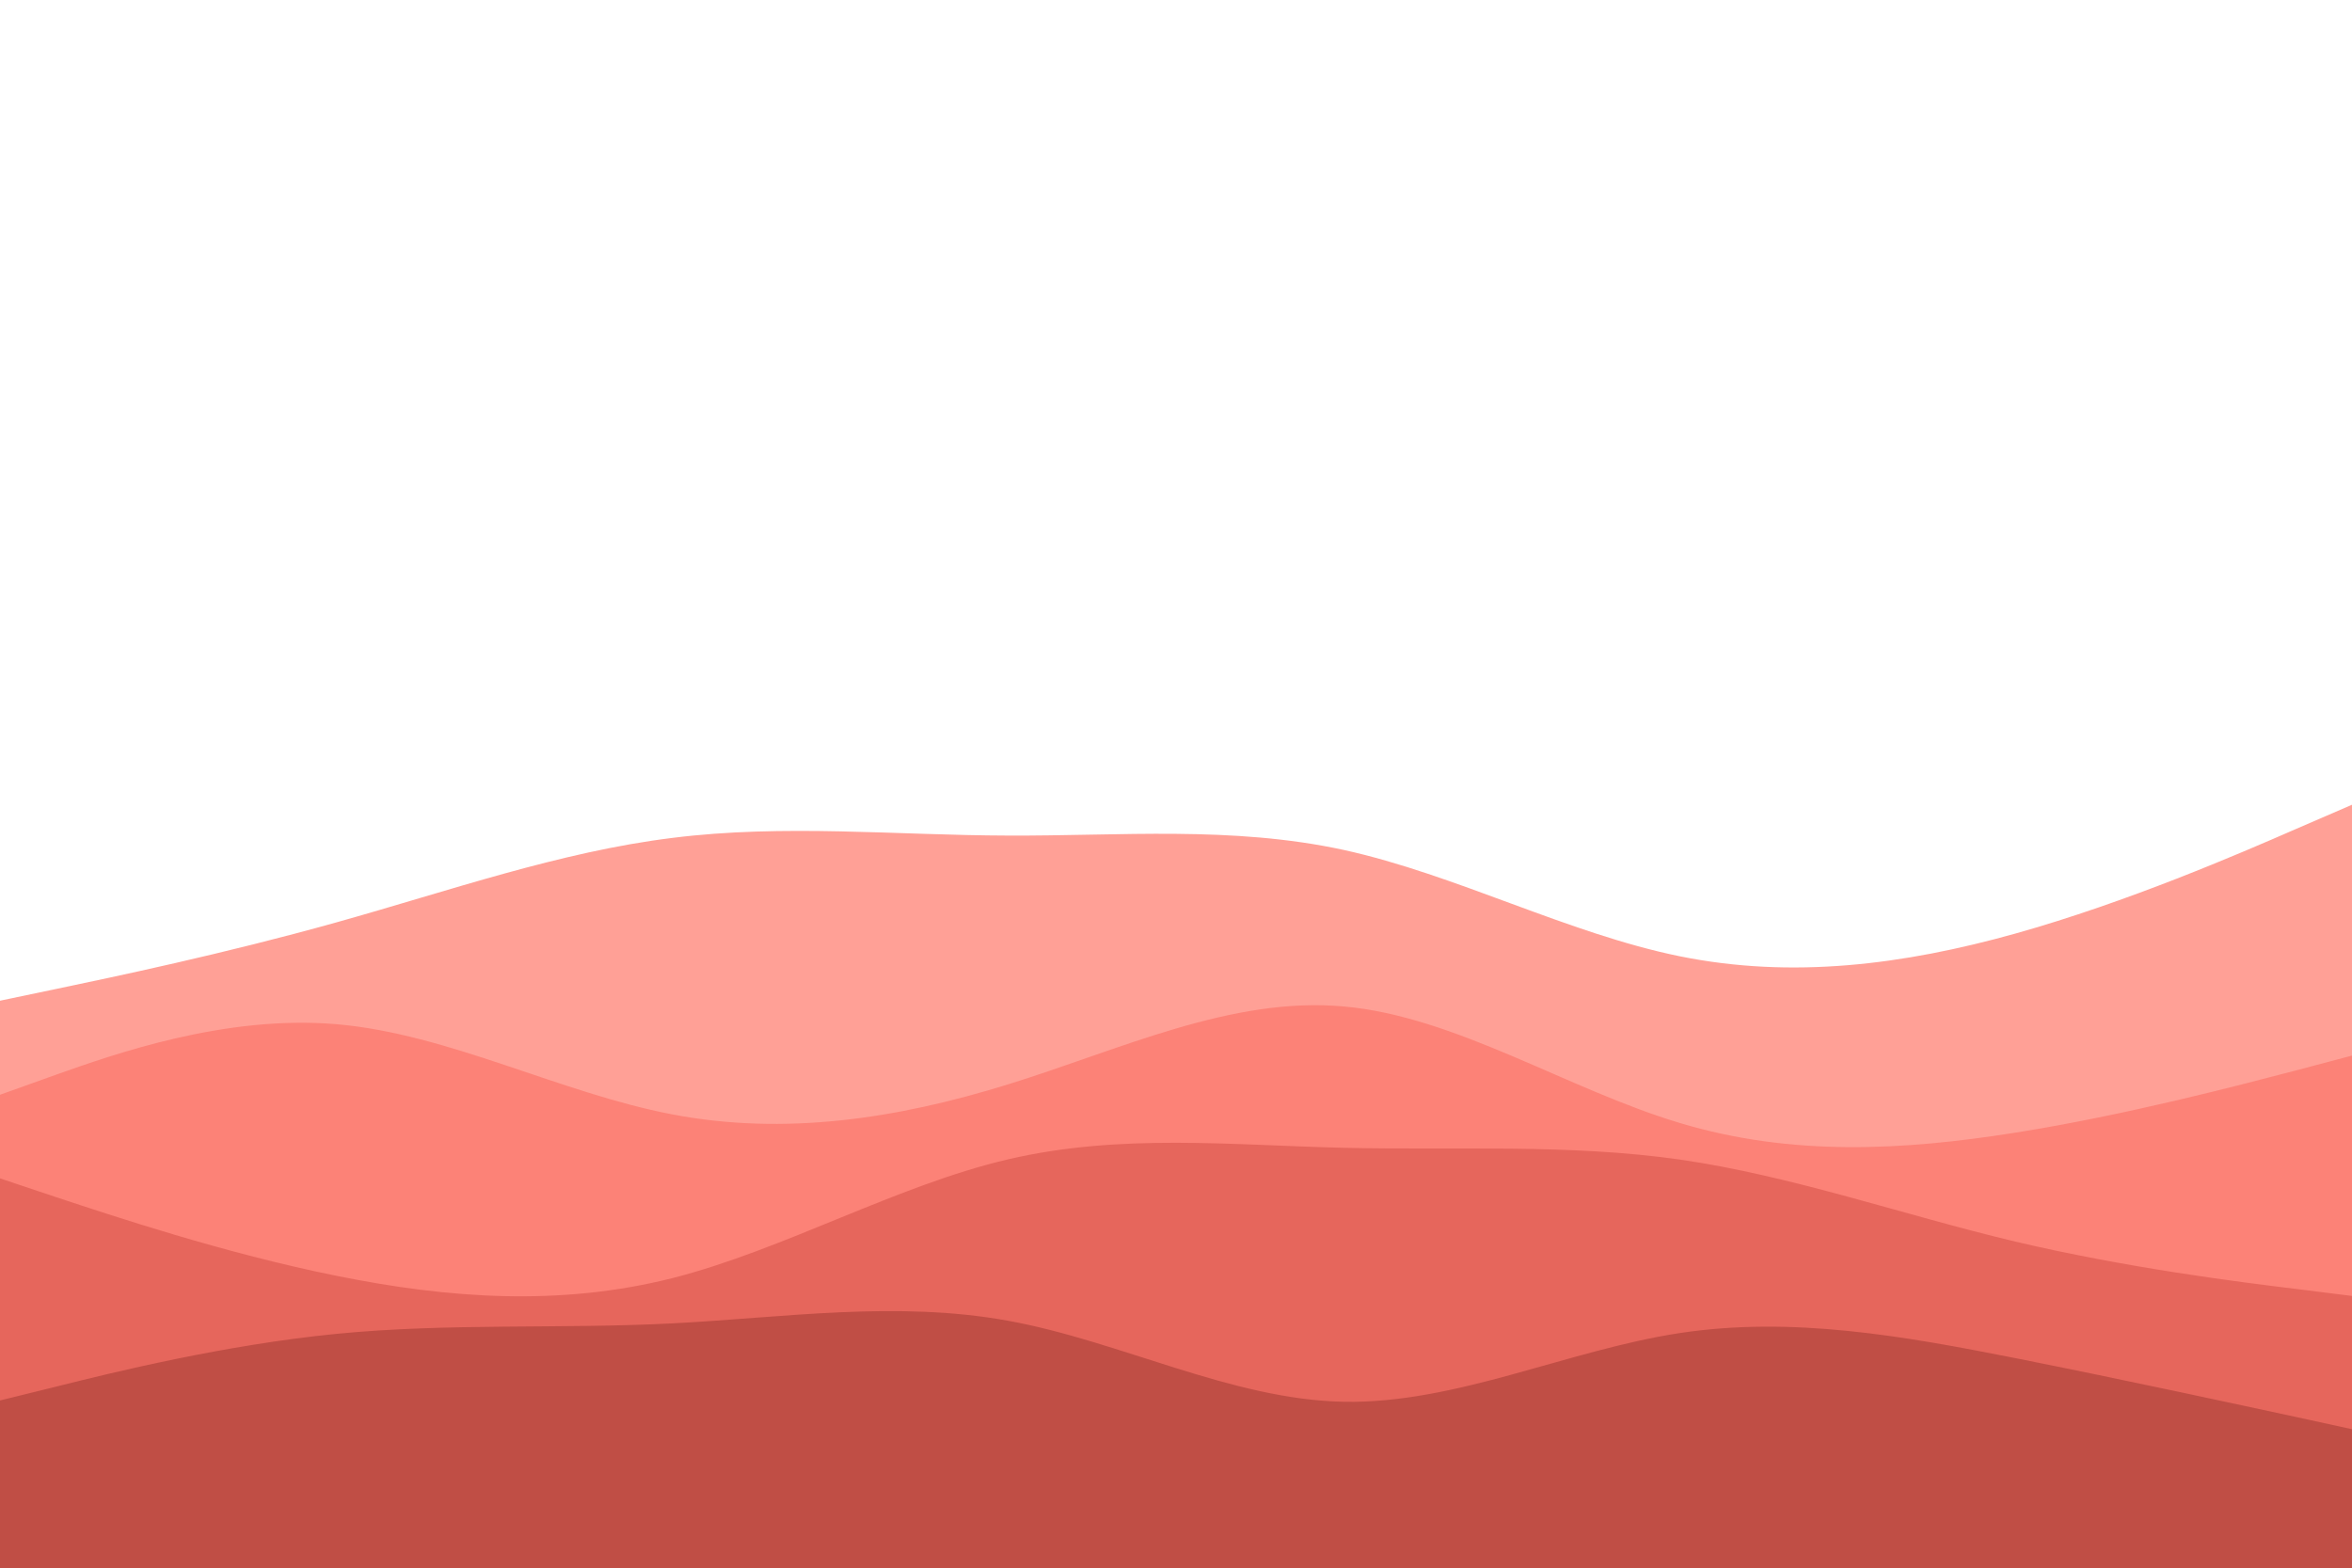
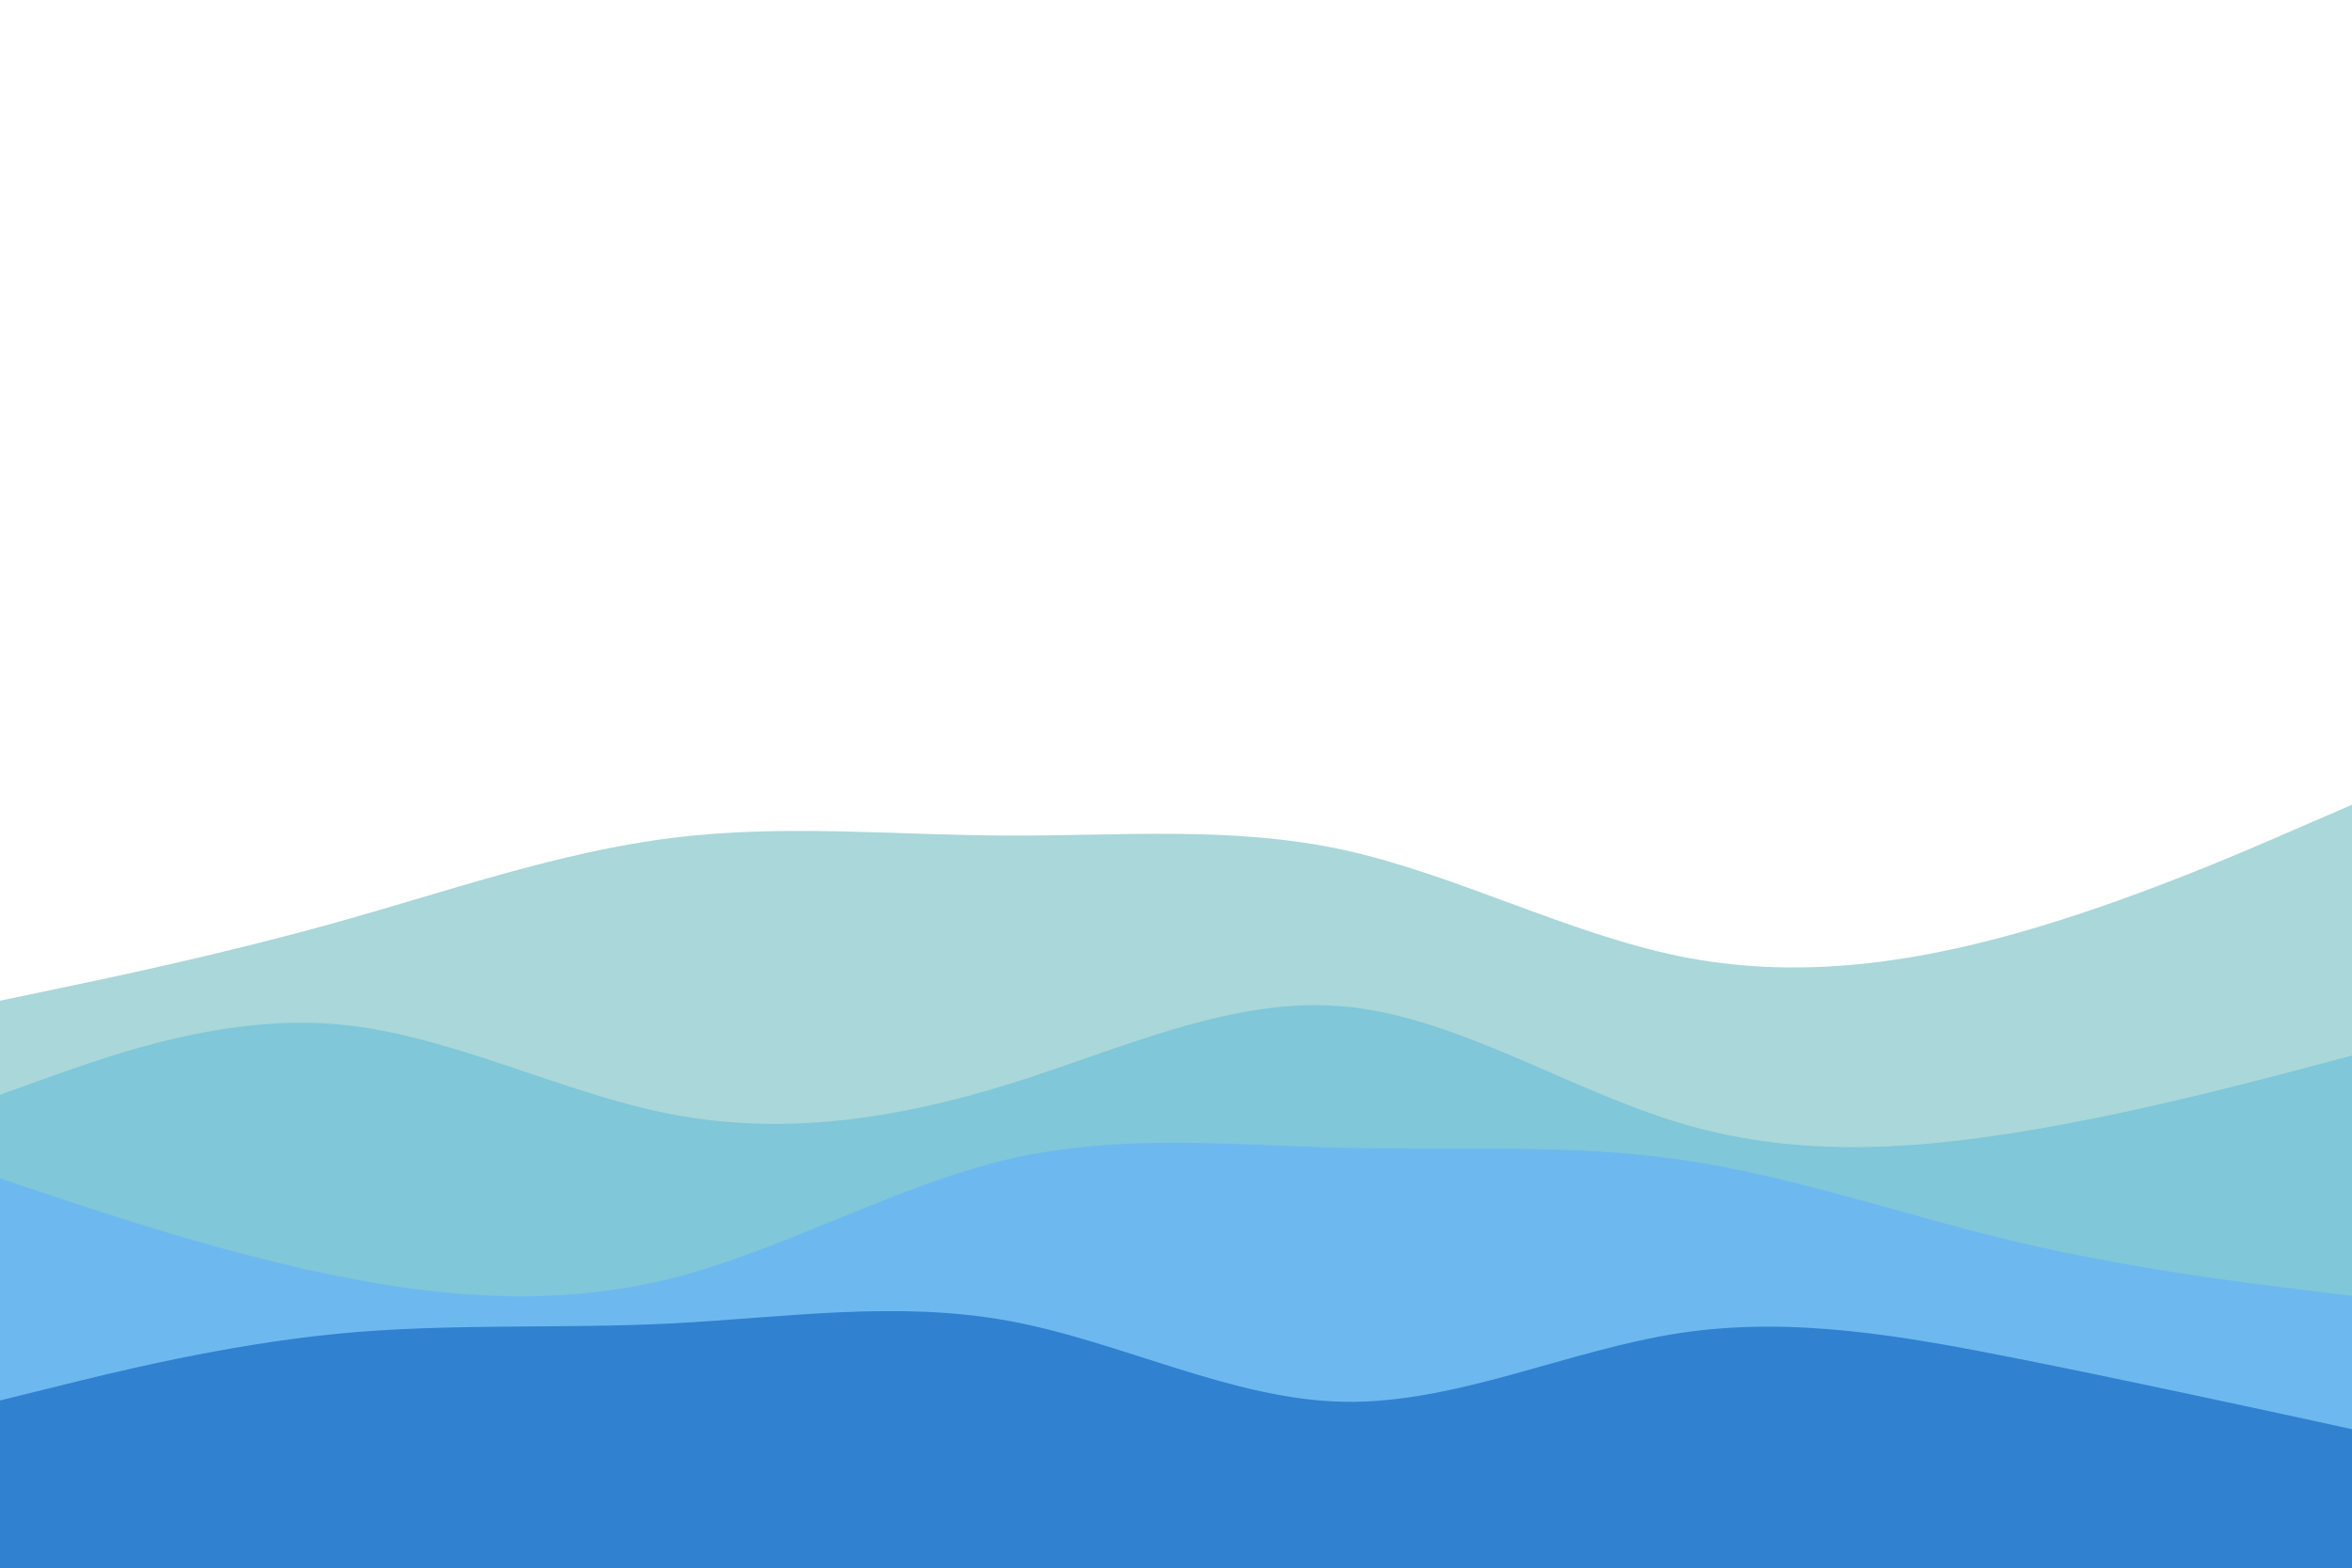
<svg xmlns="http://www.w3.org/2000/svg" id="visual" viewBox="0 0 900 600" width="900" height="600" version="1.1">
-   <path d="M0 383L21.5 378.5C43 374 86 365 128.8 353C171.7 341 214.3 326 257.2 320.7C300 315.3 343 319.7 385.8 319.8C428.7 320 471.3 316 514.2 325.3C557 334.7 600 357.3 642.8 366C685.7 374.7 728.3 369.3 771.2 357.3C814 345.3 857 326.7 878.5 317.3L900 308L900 601L878.5 601C857 601 814 601 771.2 601C728.3 601 685.7 601 642.8 601C600 601 557 601 514.2 601C471.3 601 428.7 601 385.8 601C343 601 300 601 257.2 601C214.3 601 171.7 601 128.8 601C86 601 43 601 21.5 601L0 601Z" fill="#ffa096" />
-   <path d="M0 419L21.5 411.3C43 403.7 86 388.3 128.8 392C171.7 395.7 214.3 418.3 257.2 426.5C300 434.7 343 428.3 385.8 415C428.7 401.7 471.3 381.3 514.2 385.2C557 389 600 417 642.8 429.8C685.7 442.7 728.3 440.3 771.2 433.5C814 426.7 857 415.3 878.5 409.7L900 404L900 601L878.5 601C857 601 814 601 771.2 601C728.3 601 685.7 601 642.8 601C600 601 557 601 514.2 601C471.3 601 428.7 601 385.8 601C343 601 300 601 257.2 601C214.3 601 171.7 601 128.8 601C86 601 43 601 21.5 601L0 601Z" fill="#fc8277" />
-   <path d="M0 451L21.5 458.2C43 465.3 86 479.7 128.8 488.3C171.7 497 214.3 500 257.2 489.2C300 478.3 343 453.7 385.8 443.7C428.7 433.7 471.3 438.3 514.2 439.3C557 440.3 600 437.7 642.8 443.8C685.7 450 728.3 465 771.2 475.2C814 485.3 857 490.7 878.5 493.3L900 496L900 601L878.5 601C857 601 814 601 771.2 601C728.3 601 685.7 601 642.8 601C600 601 557 601 514.2 601C471.3 601 428.7 601 385.8 601C343 601 300 601 257.2 601C214.3 601 171.7 601 128.8 601C86 601 43 601 21.5 601L0 601Z" fill="#e6665c" />
-   <path d="M0 536L21.5 530.7C43 525.3 86 514.7 128.8 510.5C171.7 506.3 214.3 508.7 257.2 506.5C300 504.3 343 497.7 385.8 505.5C428.7 513.3 471.3 535.7 514.2 536.5C557 537.3 600 516.7 642.8 510.2C685.7 503.7 728.3 511.3 771.2 519.8C814 528.3 857 537.7 878.5 542.3L900 547L900 601L878.5 601C857 601 814 601 771.2 601C728.3 601 685.7 601 642.8 601C600 601 557 601 514.2 601C471.3 601 428.7 601 385.8 601C343 601 300 601 257.2 601C214.3 601 171.7 601 128.8 601C86 601 43 601 21.5 601L0 601Z" fill="#c04e45" />
+   <path d="M0 383L21.5 378.5C43 374 86 365 128.8 353C171.7 341 214.3 326 257.2 320.7C300 315.3 343 319.7 385.8 319.8C428.7 320 471.3 316 514.2 325.3C557 334.7 600 357.3 642.8 366C685.7 374.7 728.3 369.3 771.2 357.3C814 345.3 857 326.7 878.5 317.3L900 308L900 601L878.5 601C857 601 814 601 771.2 601C728.3 601 685.7 601 642.8 601C600 601 557 601 514.2 601C471.3 601 428.7 601 385.8 601C343 601 300 601 257.2 601C214.3 601 171.7 601 128.8 601C86 601 43 601 21.5 601L0 601Z" fill="#AAD7D9" />
+   <path d="M0 419L21.5 411.3C43 403.7 86 388.3 128.8 392C171.7 395.7 214.3 418.3 257.2 426.5C300 434.7 343 428.3 385.8 415C428.7 401.7 471.3 381.3 514.2 385.2C557 389 600 417 642.8 429.8C685.7 442.7 728.3 440.3 771.2 433.5C814 426.7 857 415.3 878.5 409.7L900 404L900 601L878.5 601C857 601 814 601 771.2 601C728.3 601 685.7 601 642.8 601C600 601 557 601 514.2 601C471.3 601 428.7 601 385.8 601C343 601 300 601 257.2 601C214.3 601 171.7 601 128.8 601C86 601 43 601 21.5 601L0 601Z" fill="#7FC7D9" />
+   <path d="M0 451L21.5 458.2C43 465.3 86 479.7 128.8 488.3C171.7 497 214.3 500 257.2 489.2C300 478.3 343 453.7 385.8 443.7C428.7 433.7 471.3 438.3 514.2 439.3C557 440.3 600 437.7 642.8 443.8C685.7 450 728.3 465 771.2 475.2C814 485.3 857 490.7 878.5 493.3L900 496L900 601L878.5 601C857 601 814 601 771.2 601C728.3 601 685.7 601 642.8 601C600 601 557 601 514.2 601C471.3 601 428.7 601 385.8 601C343 601 300 601 257.2 601C214.3 601 171.7 601 128.8 601C86 601 43 601 21.5 601L0 601Z" fill="#6DB9EF" />
+   <path d="M0 536L21.5 530.7C43 525.3 86 514.7 128.8 510.5C171.7 506.3 214.3 508.7 257.2 506.5C300 504.3 343 497.7 385.8 505.5C428.7 513.3 471.3 535.7 514.2 536.5C557 537.3 600 516.7 642.8 510.2C685.7 503.7 728.3 511.3 771.2 519.8C814 528.3 857 537.7 878.5 542.3L900 547L900 601L878.5 601C857 601 814 601 771.2 601C728.3 601 685.7 601 642.8 601C600 601 557 601 514.2 601C471.3 601 428.7 601 385.8 601C343 601 300 601 257.2 601C214.3 601 171.7 601 128.8 601C86 601 43 601 21.5 601L0 601Z" fill="#3081D0" />
</svg>
